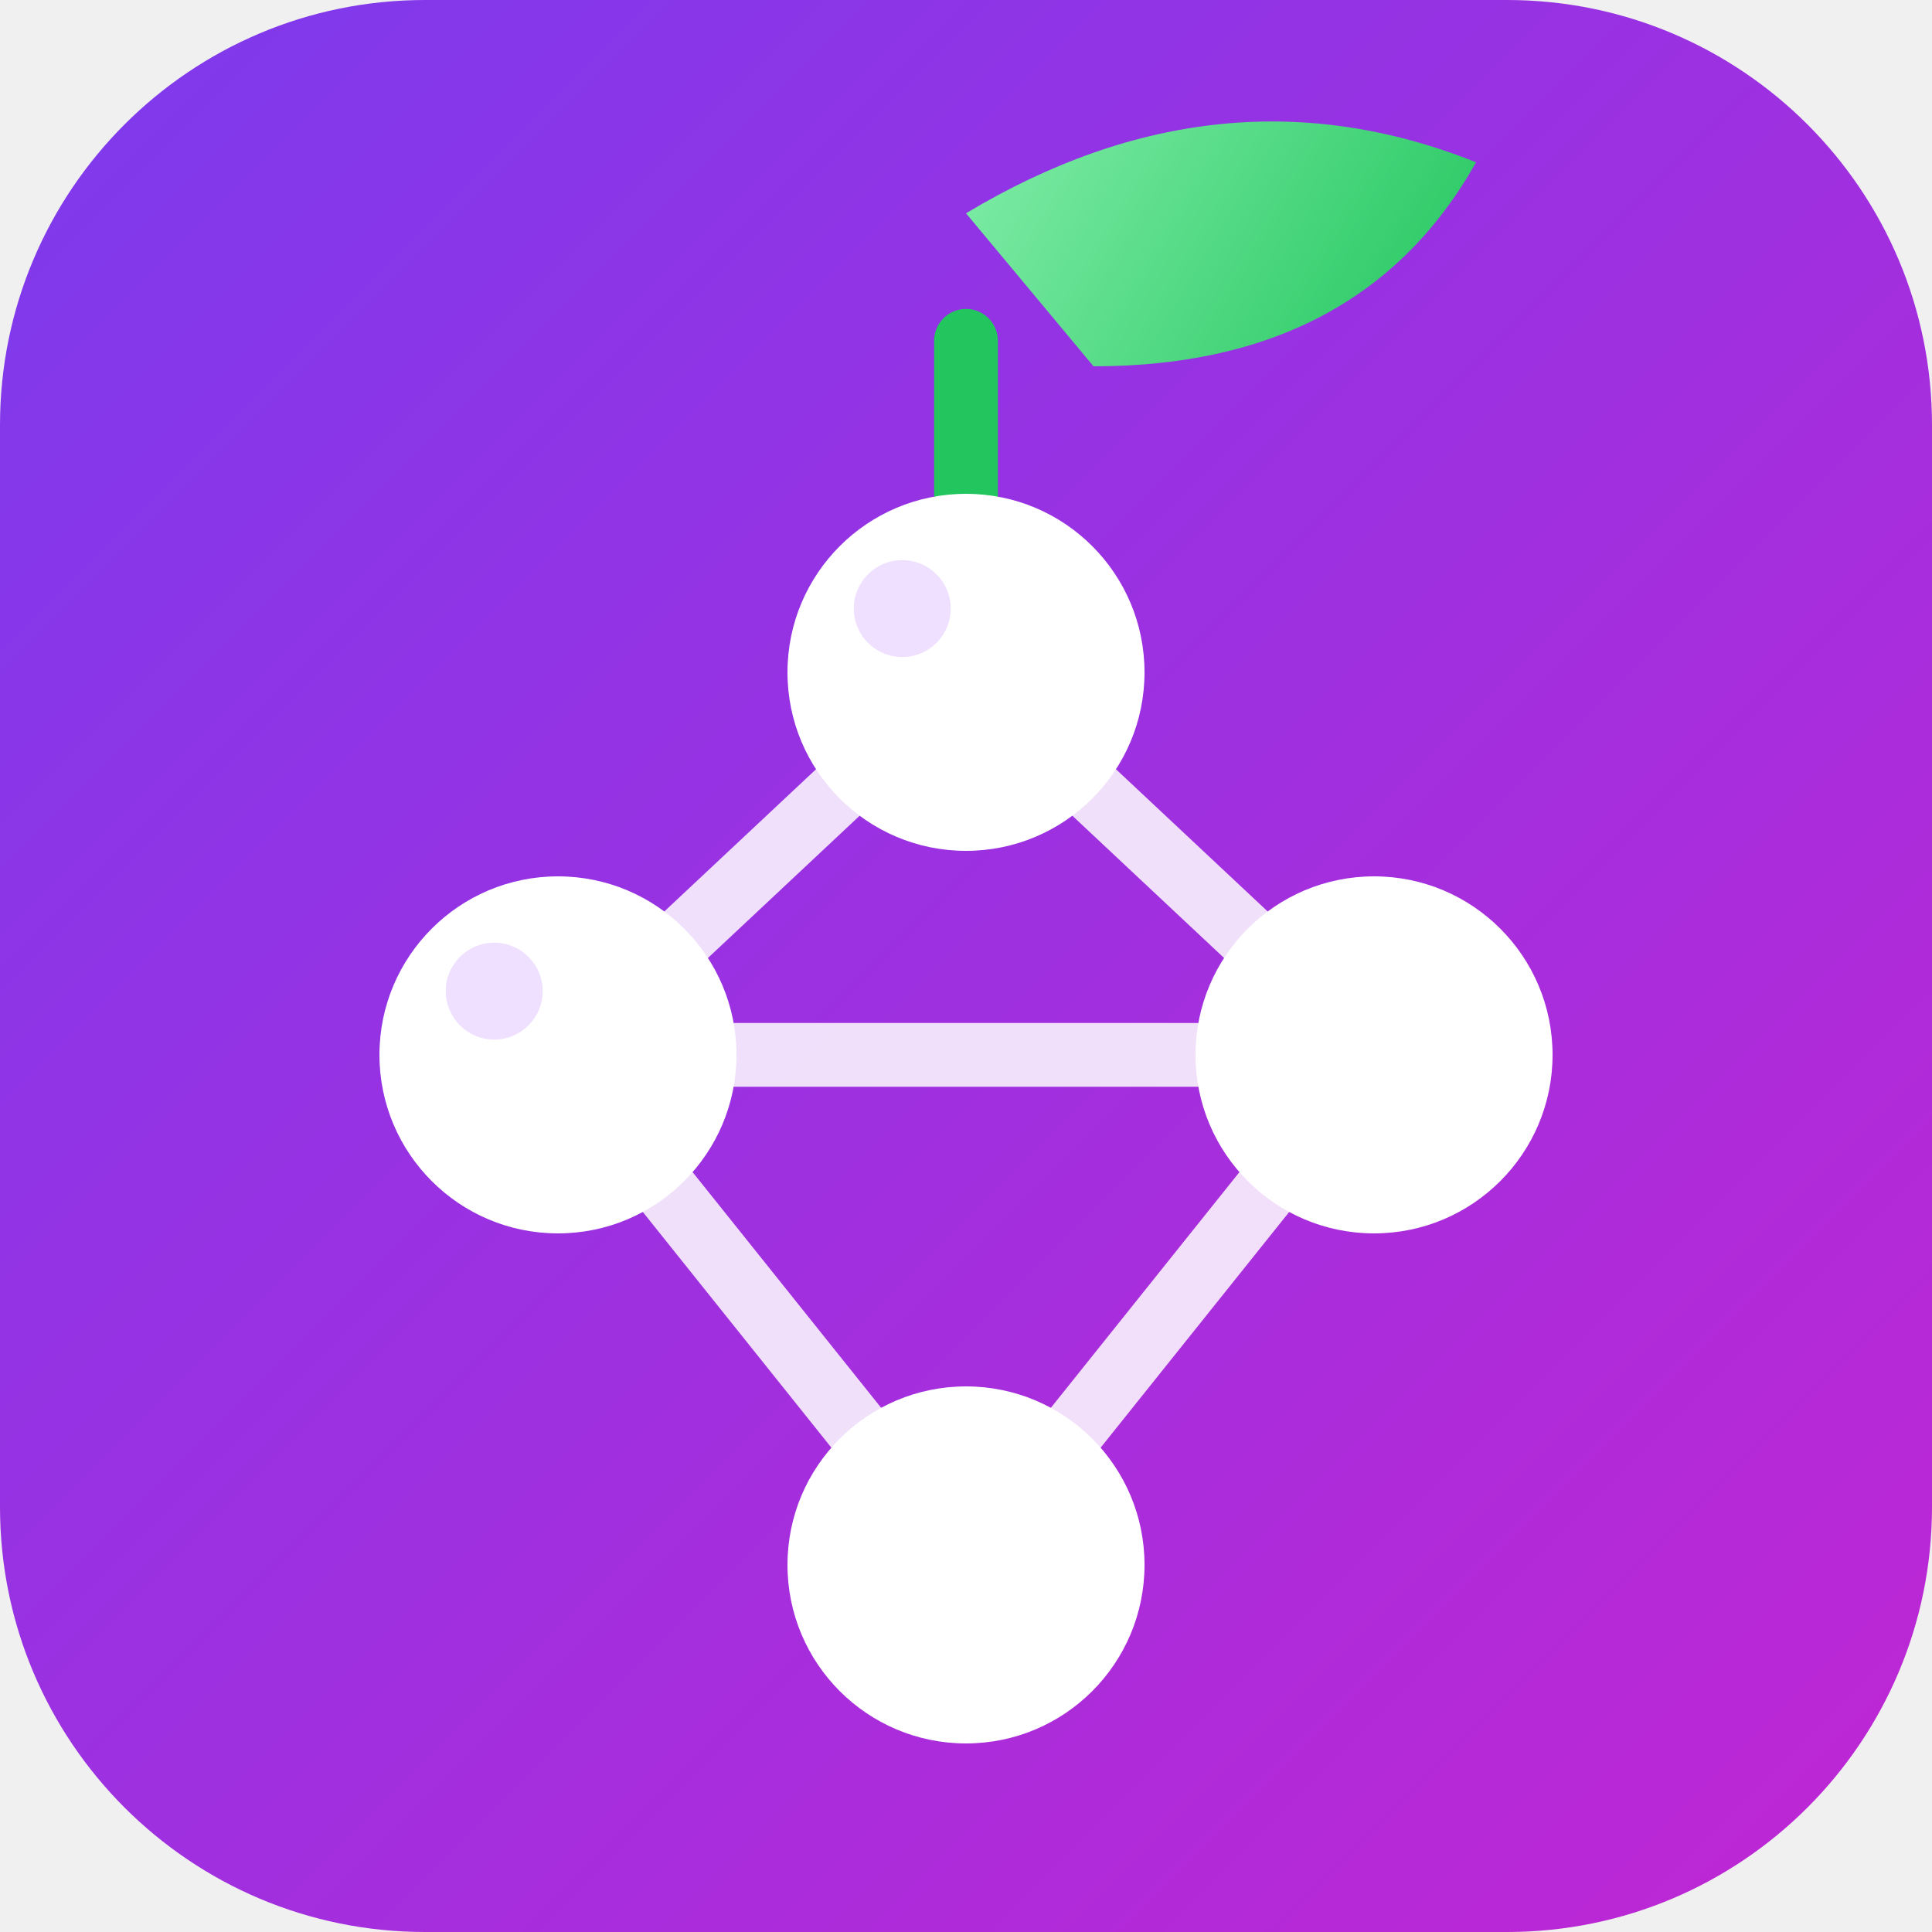
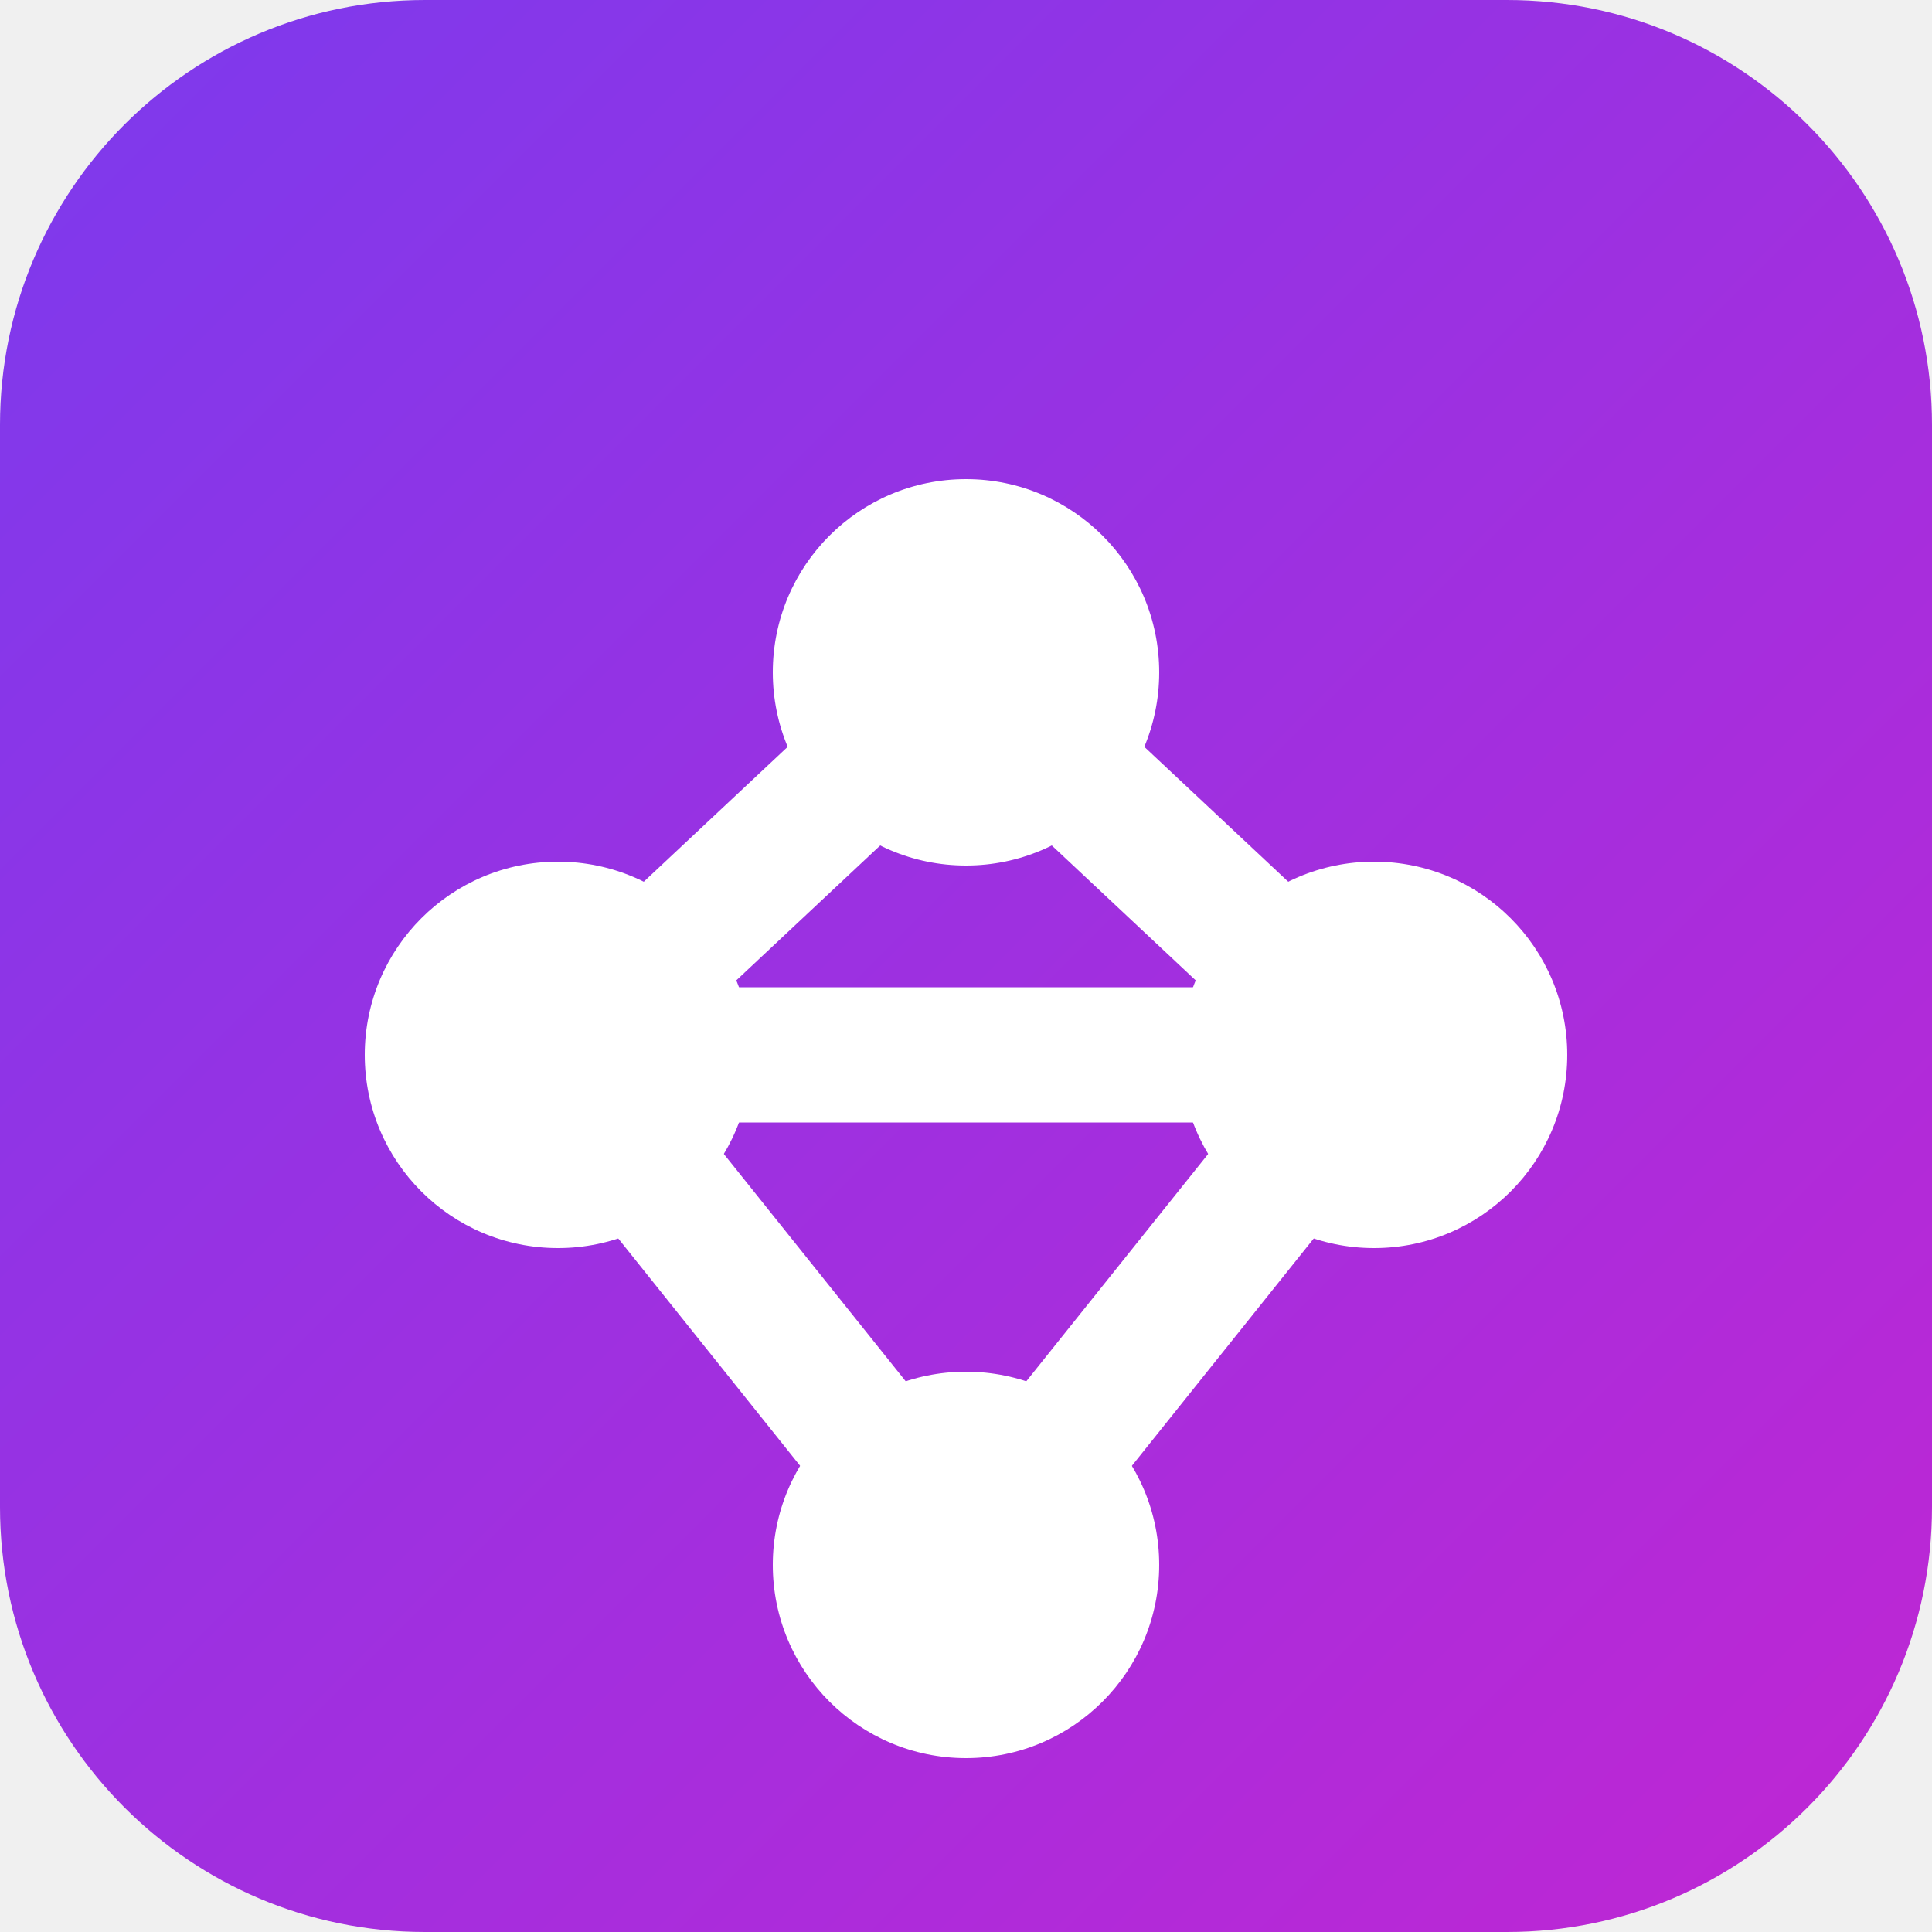
<svg xmlns="http://www.w3.org/2000/svg" viewBox="0 0 200 200" role="img" aria-labelledby="title desc">
  <defs>
    <linearGradient id="panel" x1="0" y1="0" x2="200" y2="200" gradientUnits="userSpaceOnUse">
      <stop offset="0" stop-color="#7c3aed" />
      <stop offset="1" stop-color="#c026d3" />
    </linearGradient>
-     <linearGradient id="leaf" x1="100" y1="6.24" x2="152.8" y2="37.92" gradientUnits="userSpaceOnUse">
-       <stop offset="0" stop-color="#86efac" />
-       <stop offset="1" stop-color="#22c55e" />
-     </linearGradient>
  </defs>
  <rect width="200" height="200" rx="44" fill="url(#panel)" />
-   <path d="M100 22.08 Q126.4 6.24 152.8 16.8 Q140.92 37.92 113.2 37.92 Z" fill="url(#leaf)" />
-   <line x1="100" y1="35.28" x2="100" y2="53.76" stroke="#22c55e" stroke-width="6.6" stroke-linecap="round" />
-   <g stroke="#ffffff" stroke-width="6.6" opacity="0.85" stroke-linecap="round">
+   <g fill="none" stroke="#ffffff" stroke-width="14" stroke-linecap="round" stroke-linejoin="round">
    <line x1="100" y1="69.6" x2="57.76" y2="109.2" />
    <line x1="100" y1="69.6" x2="142.24" y2="109.2" />
    <line x1="57.76" y1="109.2" x2="142.24" y2="109.2" />
    <line x1="57.76" y1="109.2" x2="100" y2="162" />
    <line x1="142.24" y1="109.2" x2="100" y2="162" />
  </g>
-   <circle cx="100" cy="69.6" r="18.48" fill="#ffffff" />
-   <circle cx="57.76" cy="109.2" r="18.48" fill="#ffffff" />
-   <circle cx="142.24" cy="109.2" r="18.48" fill="#ffffff" />
-   <circle cx="100" cy="162" r="18.48" fill="#ffffff" />
-   <circle cx="93.4" cy="63" r="5.016" fill="#e9d5ff" opacity="0.75" />
-   <circle cx="51.16" cy="102.6" r="5.016" fill="#e9d5ff" opacity="0.75" />
+   <circle cx="100" cy="69.6" r="20" fill="#ffffff" />
+   <circle cx="57.76" cy="109.2" r="20" fill="#ffffff" />
+   <circle cx="142.24" cy="109.2" r="20" fill="#ffffff" />
+   <circle cx="100" cy="162" r="20" fill="#ffffff" />
</svg>
